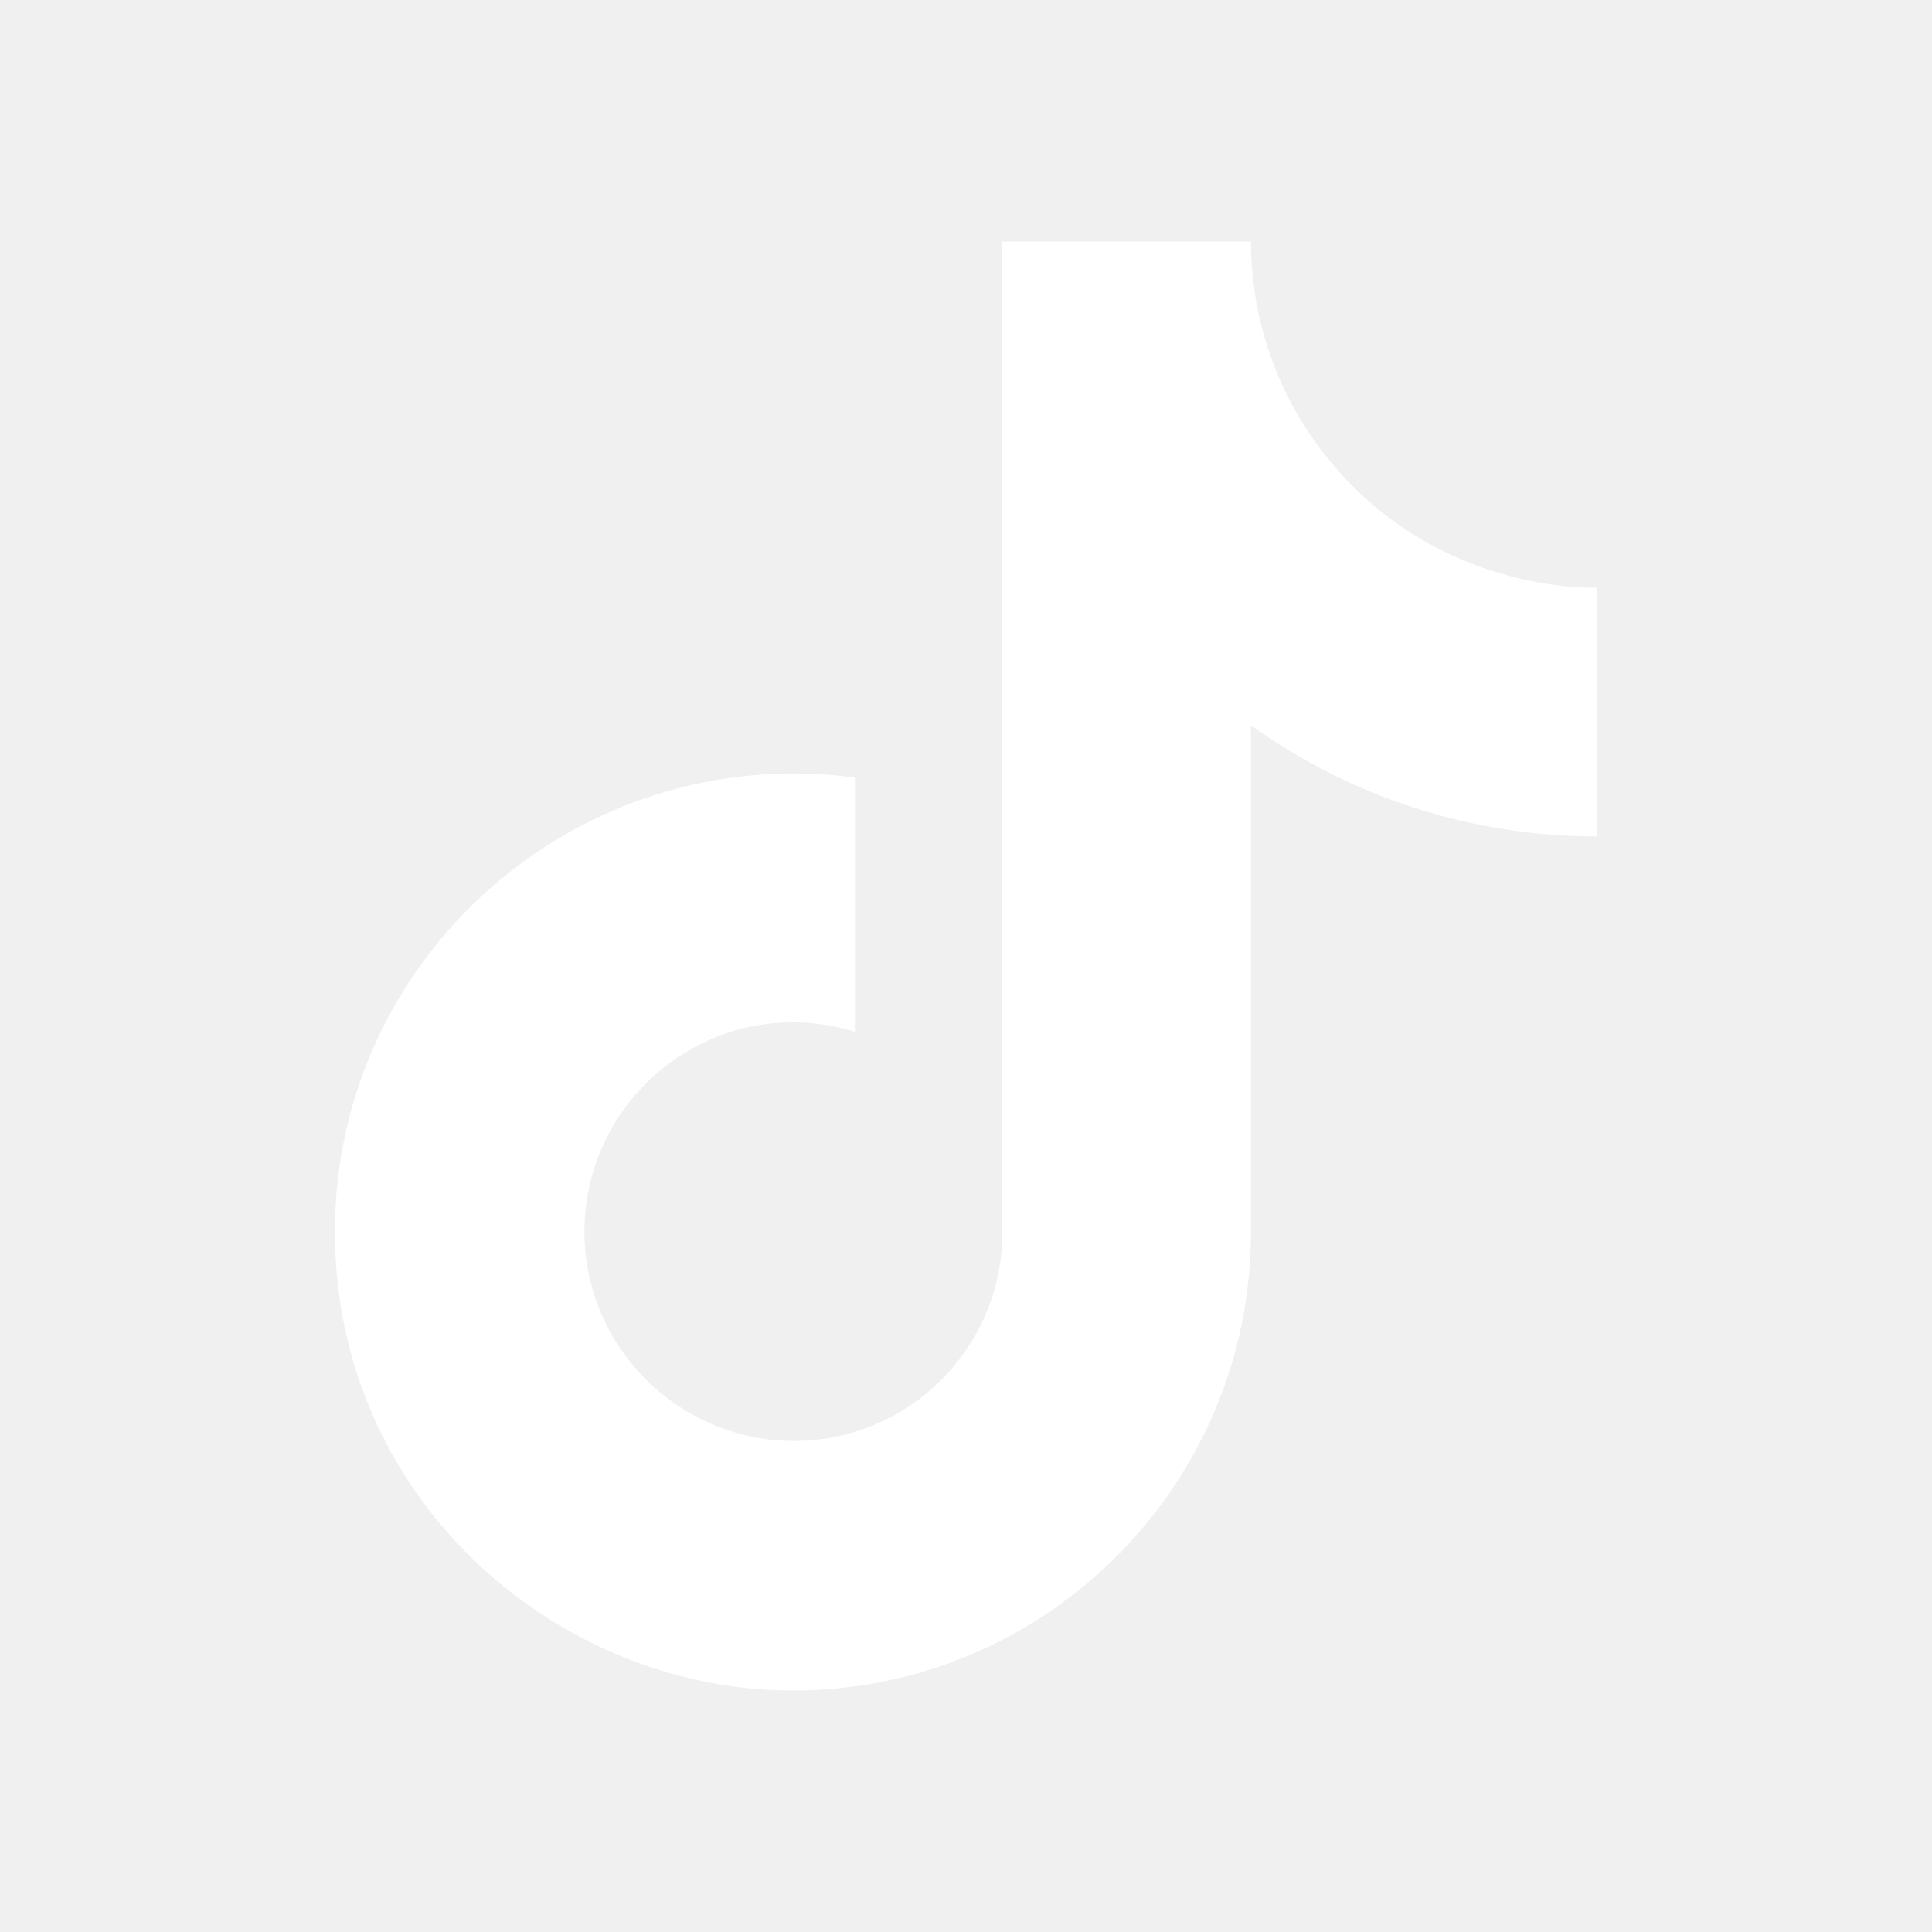
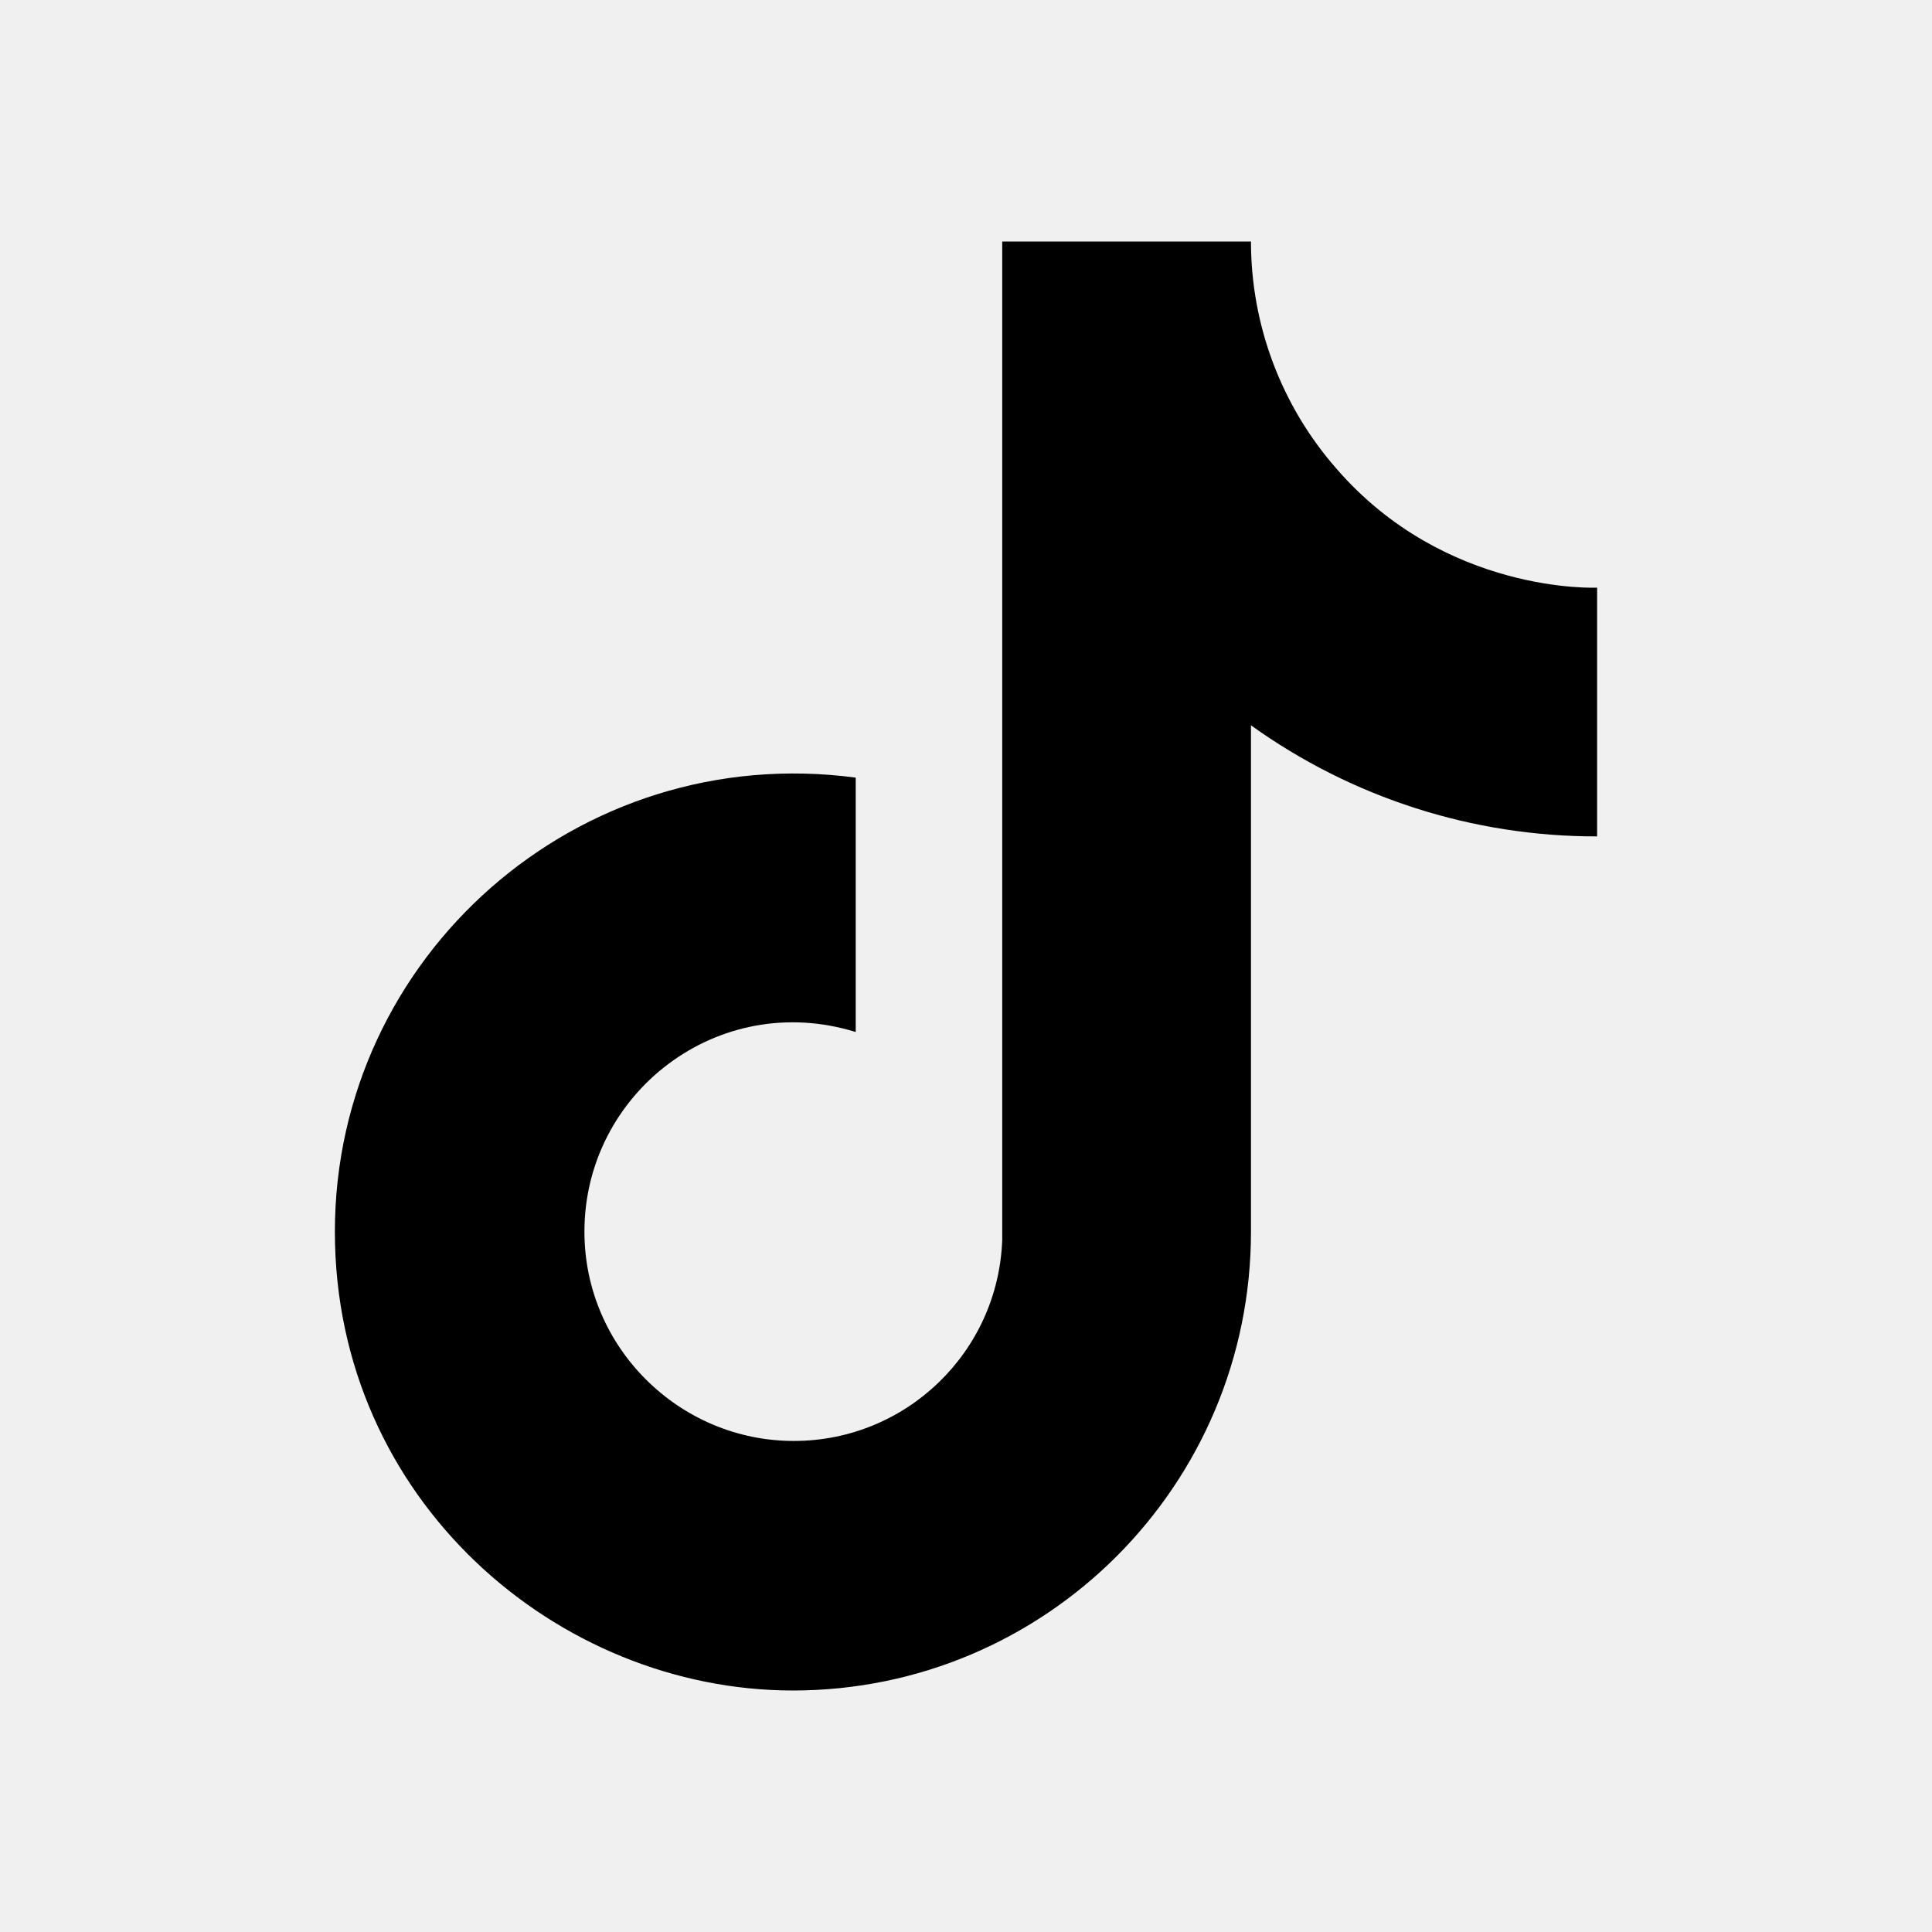
<svg xmlns="http://www.w3.org/2000/svg" width="24" height="24" viewBox="0 0 24 24" fill="none">
-   <path d="M16.6 5.82A4.28 4.28 0 0 1 15.54 3h-3.09v12.4a2.59 2.59 0 0 1-2.59 2.5c-1.42 0-2.6-1.16-2.6-2.6 0-1.72 1.66-3.01 3.37-2.48V9.66c-3.45-.46-6.47 2.22-6.47 5.64 0 3.33 2.76 5.7 5.69 5.7 3.14 0 5.69-2.55 5.69-5.7V9.01a7.35 7.35 0 0 0 4.3 1.38V7.3s-1.88.09-3.24-1.48" fill="#fff" />
+   <path d="M16.6 5.82A4.28 4.28 0 0 1 15.54 3h-3.09v12.4a2.59 2.59 0 0 1-2.59 2.5c-1.42 0-2.6-1.16-2.6-2.6 0-1.72 1.66-3.01 3.37-2.48V9.66c-3.45-.46-6.47 2.22-6.47 5.64 0 3.33 2.76 5.7 5.69 5.7 3.14 0 5.69-2.55 5.69-5.7V9.01a7.35 7.35 0 0 0 4.3 1.38V7.3s-1.88.09-3.24-1.48" fill="currentColor" />
</svg>
